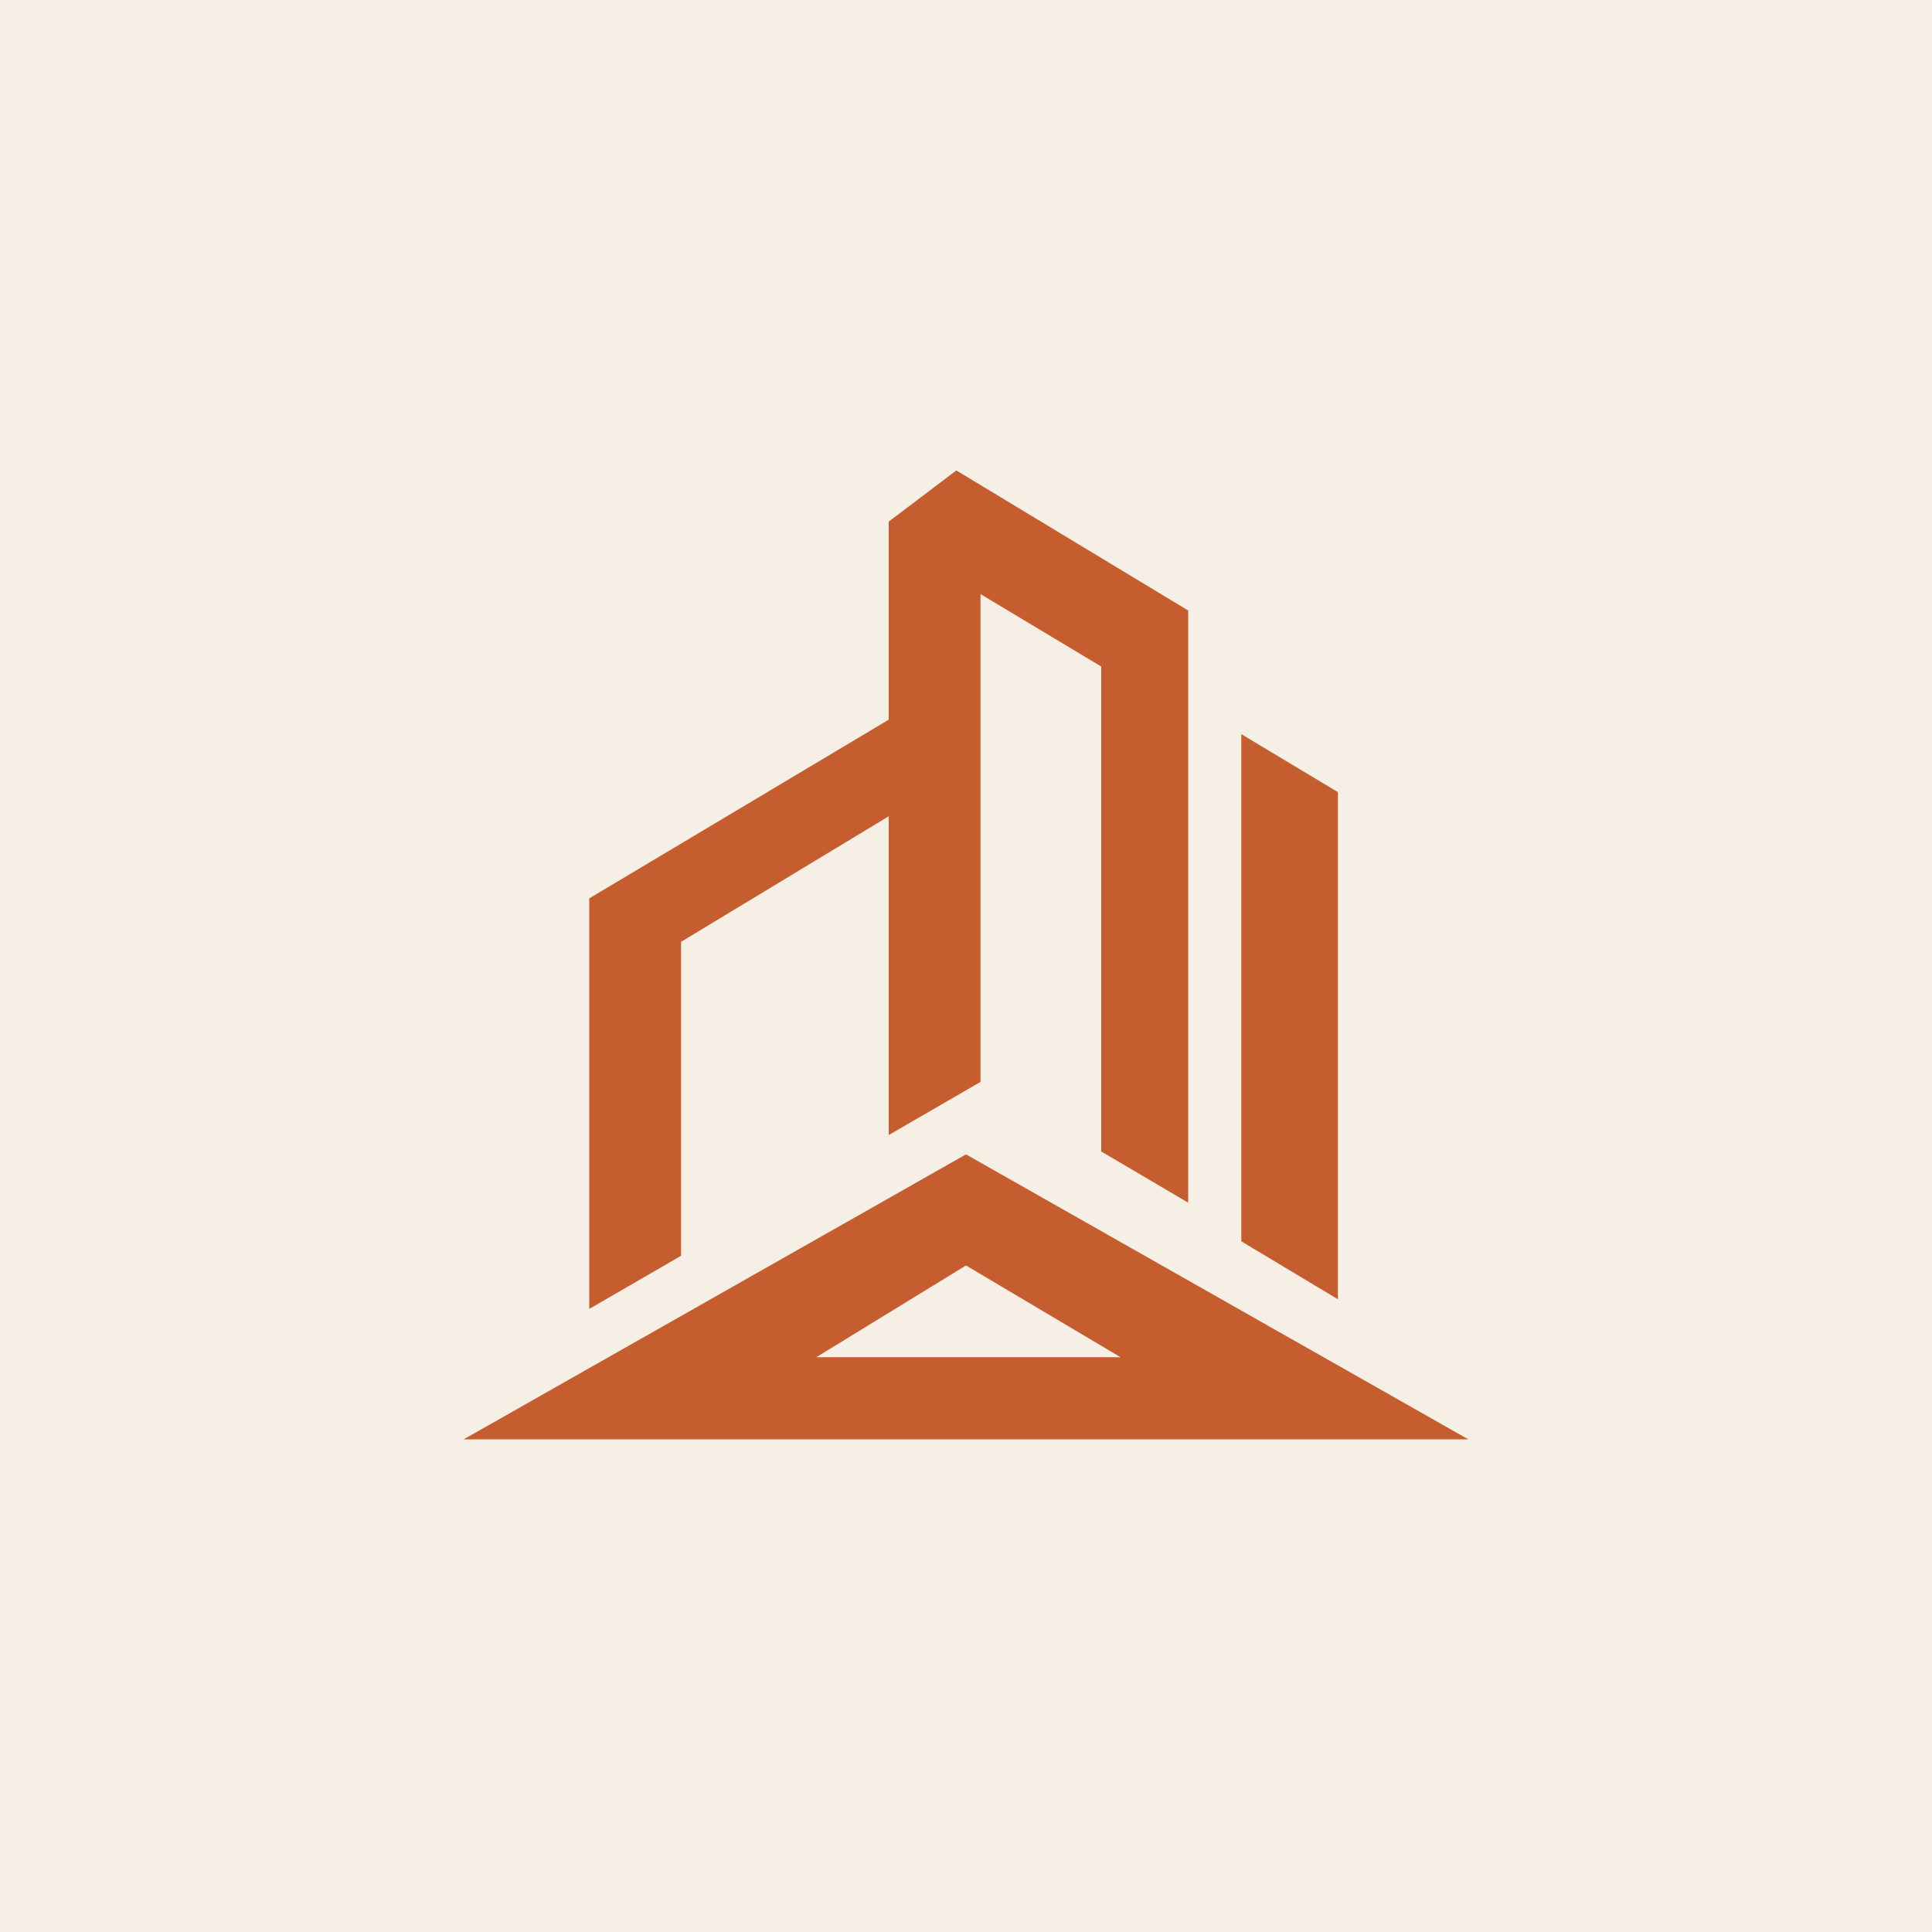
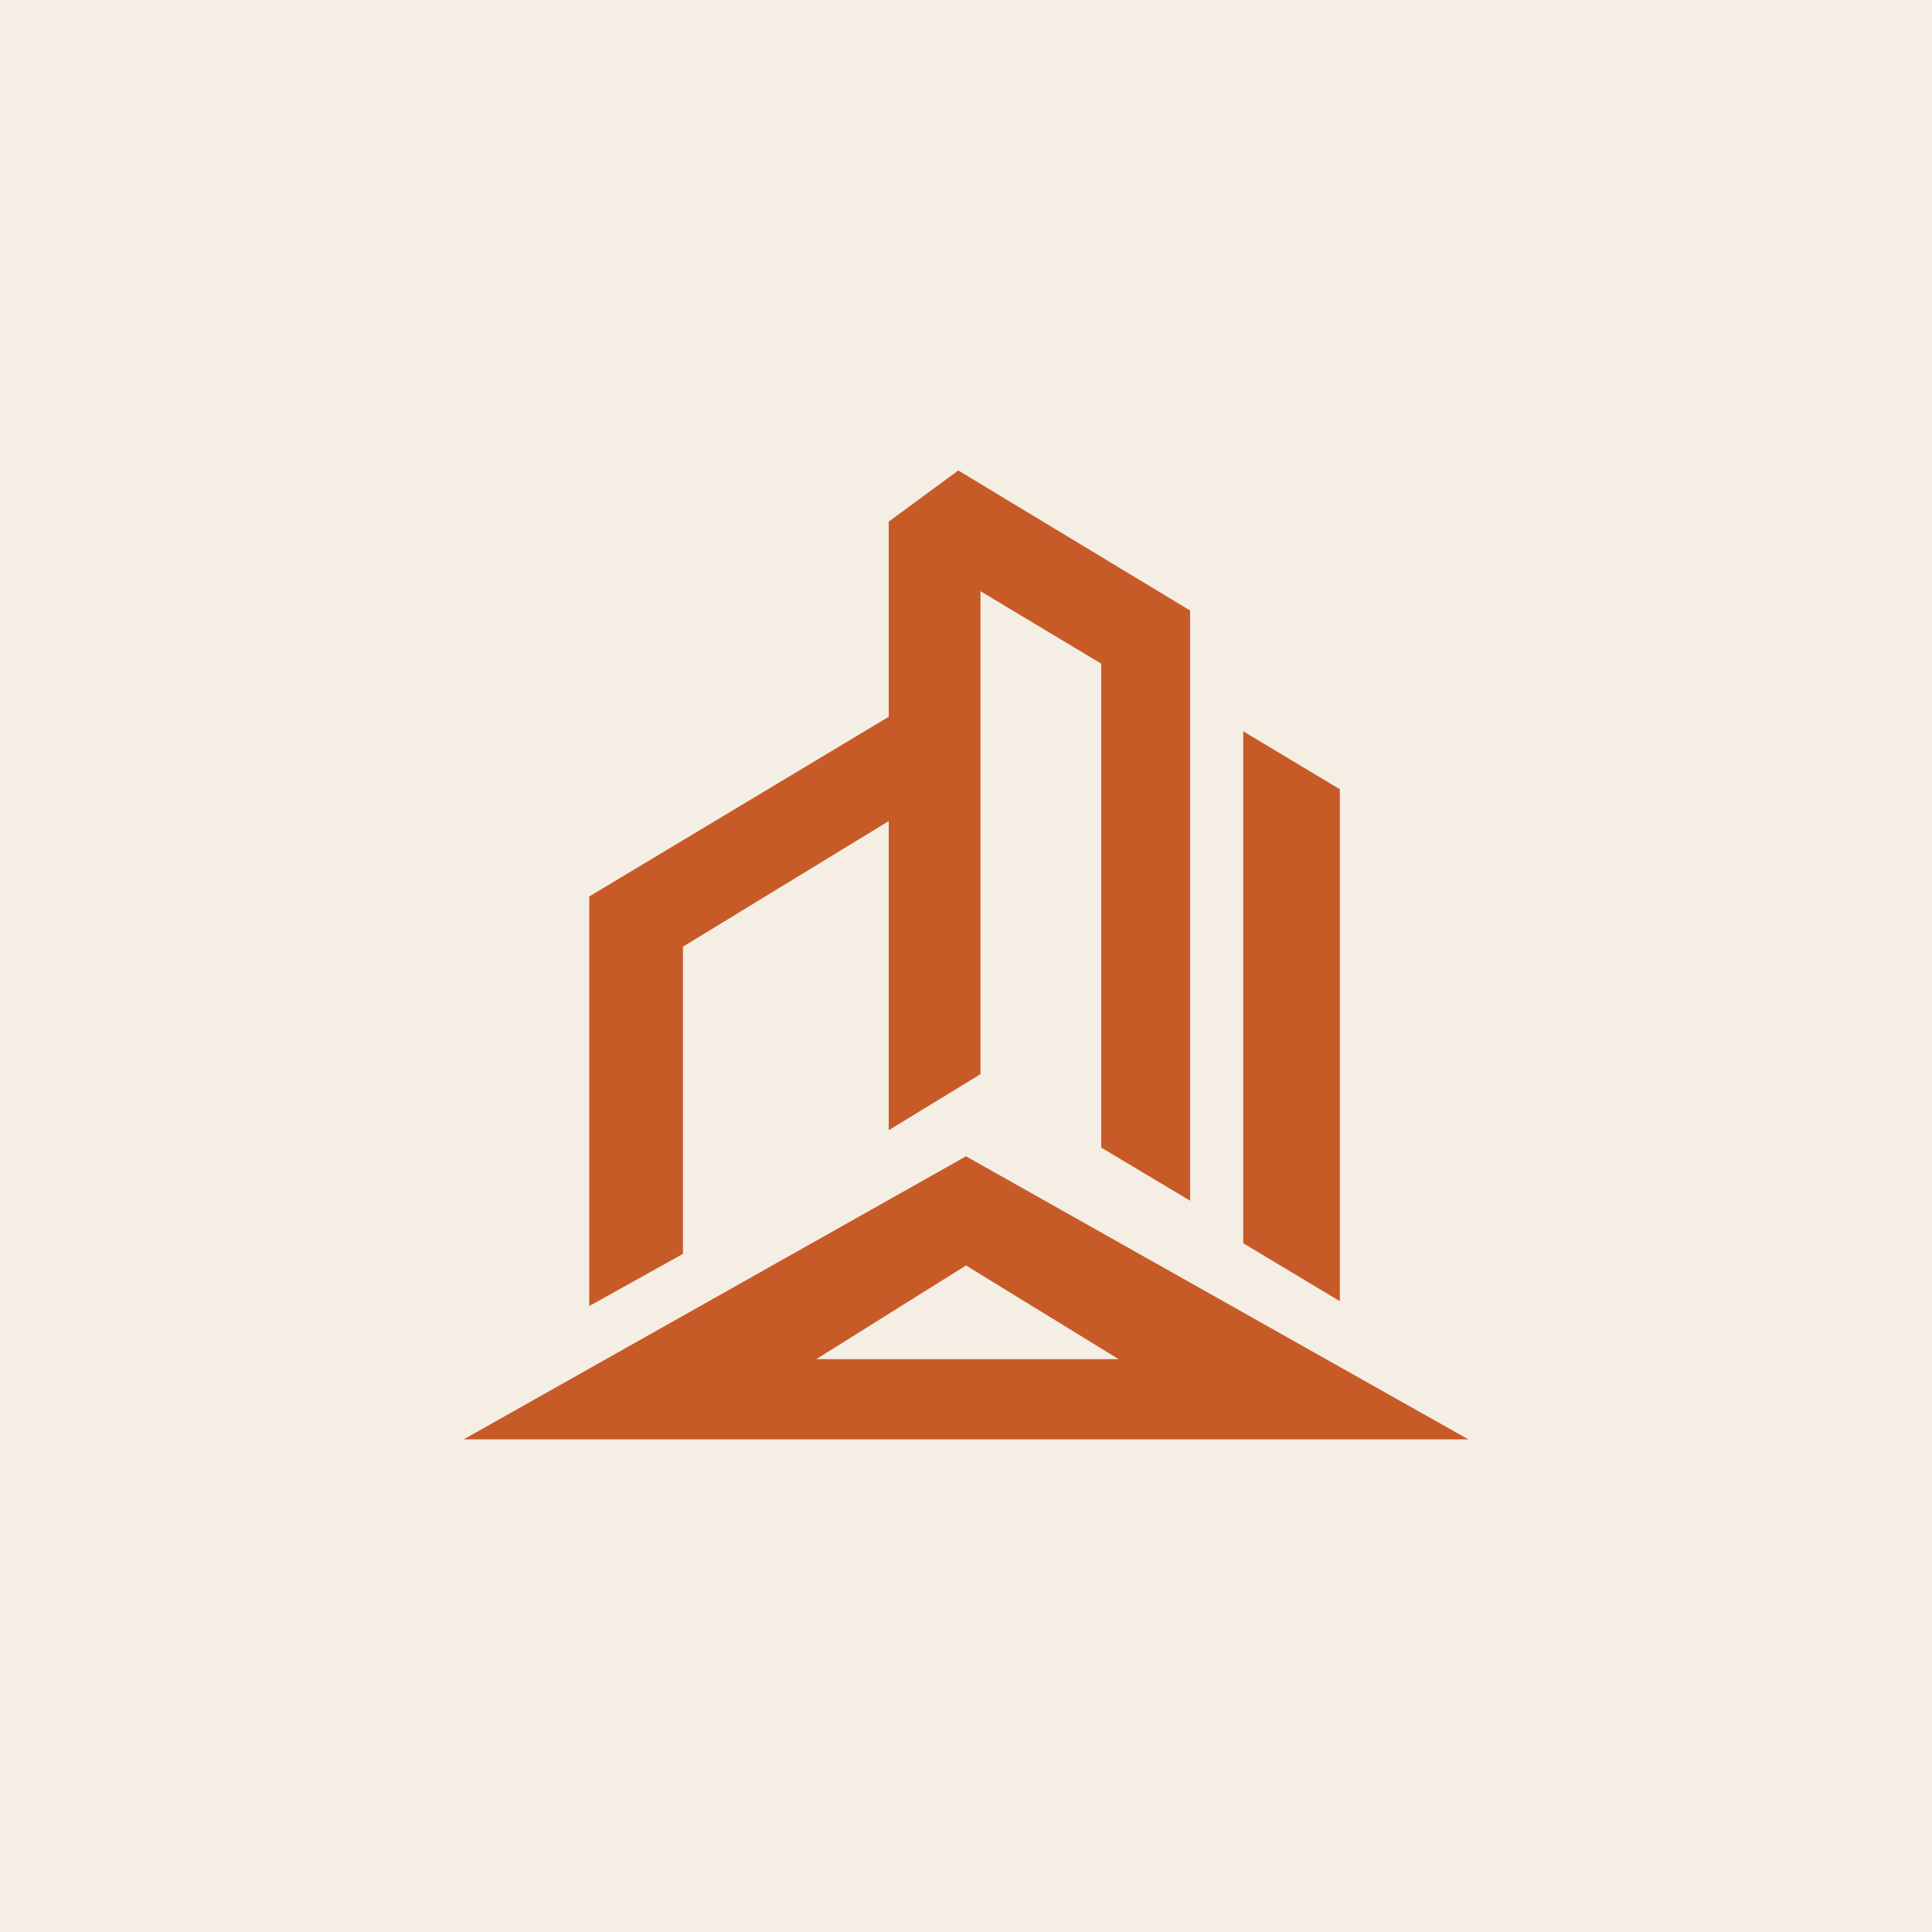
<svg xmlns="http://www.w3.org/2000/svg" viewBox="0 0 2000 2000">
-   <rect width="2000" height="2000" fill="#F5EFE6" />
-   <g fill="#C65D2E">
-     <path fill-rule="evenodd" d="M1000 1195 L1520 1490 L480 1490 Z M1000 1310 L1160 1405 L845 1405 Z" />
-     <path d="M990 487 L1230 632 L1230 1245 L1140 1192 L1140 690 L1015 615 L1015 1120 L920 1175 L920 540 Z" />
-     <path d="M610 930 L920 745 L920 845 L705 975 L705 1300 L610 1355 Z" />
-     <path d="M1285 760 L1385 820 L1385 1345 L1285 1285 Z" />
+   <rect width="2000" height="2000" fill="#F5EEE5" />
+   <g fill="#C75B28">
+     <path fill-rule="evenodd" d="M1000 1197 L1520 1490 L480 1490 Z M1000 1310 L1158 1407 L845 1407 Z" />
+     <path d="M992 487 L1232 632 L1232 1243 L1140 1188 L1140 687 L1015 612 L1015 1112 L920 1170 L920 540 Z" />
+     <path d="M610 928 L920 742 L920 850 L707 980 L707 1298 L610 1352 Z" />
+     <path d="M1287 757 L1387 817 L1387 1347 L1287 1287 Z" />
  </g>
</svg>
